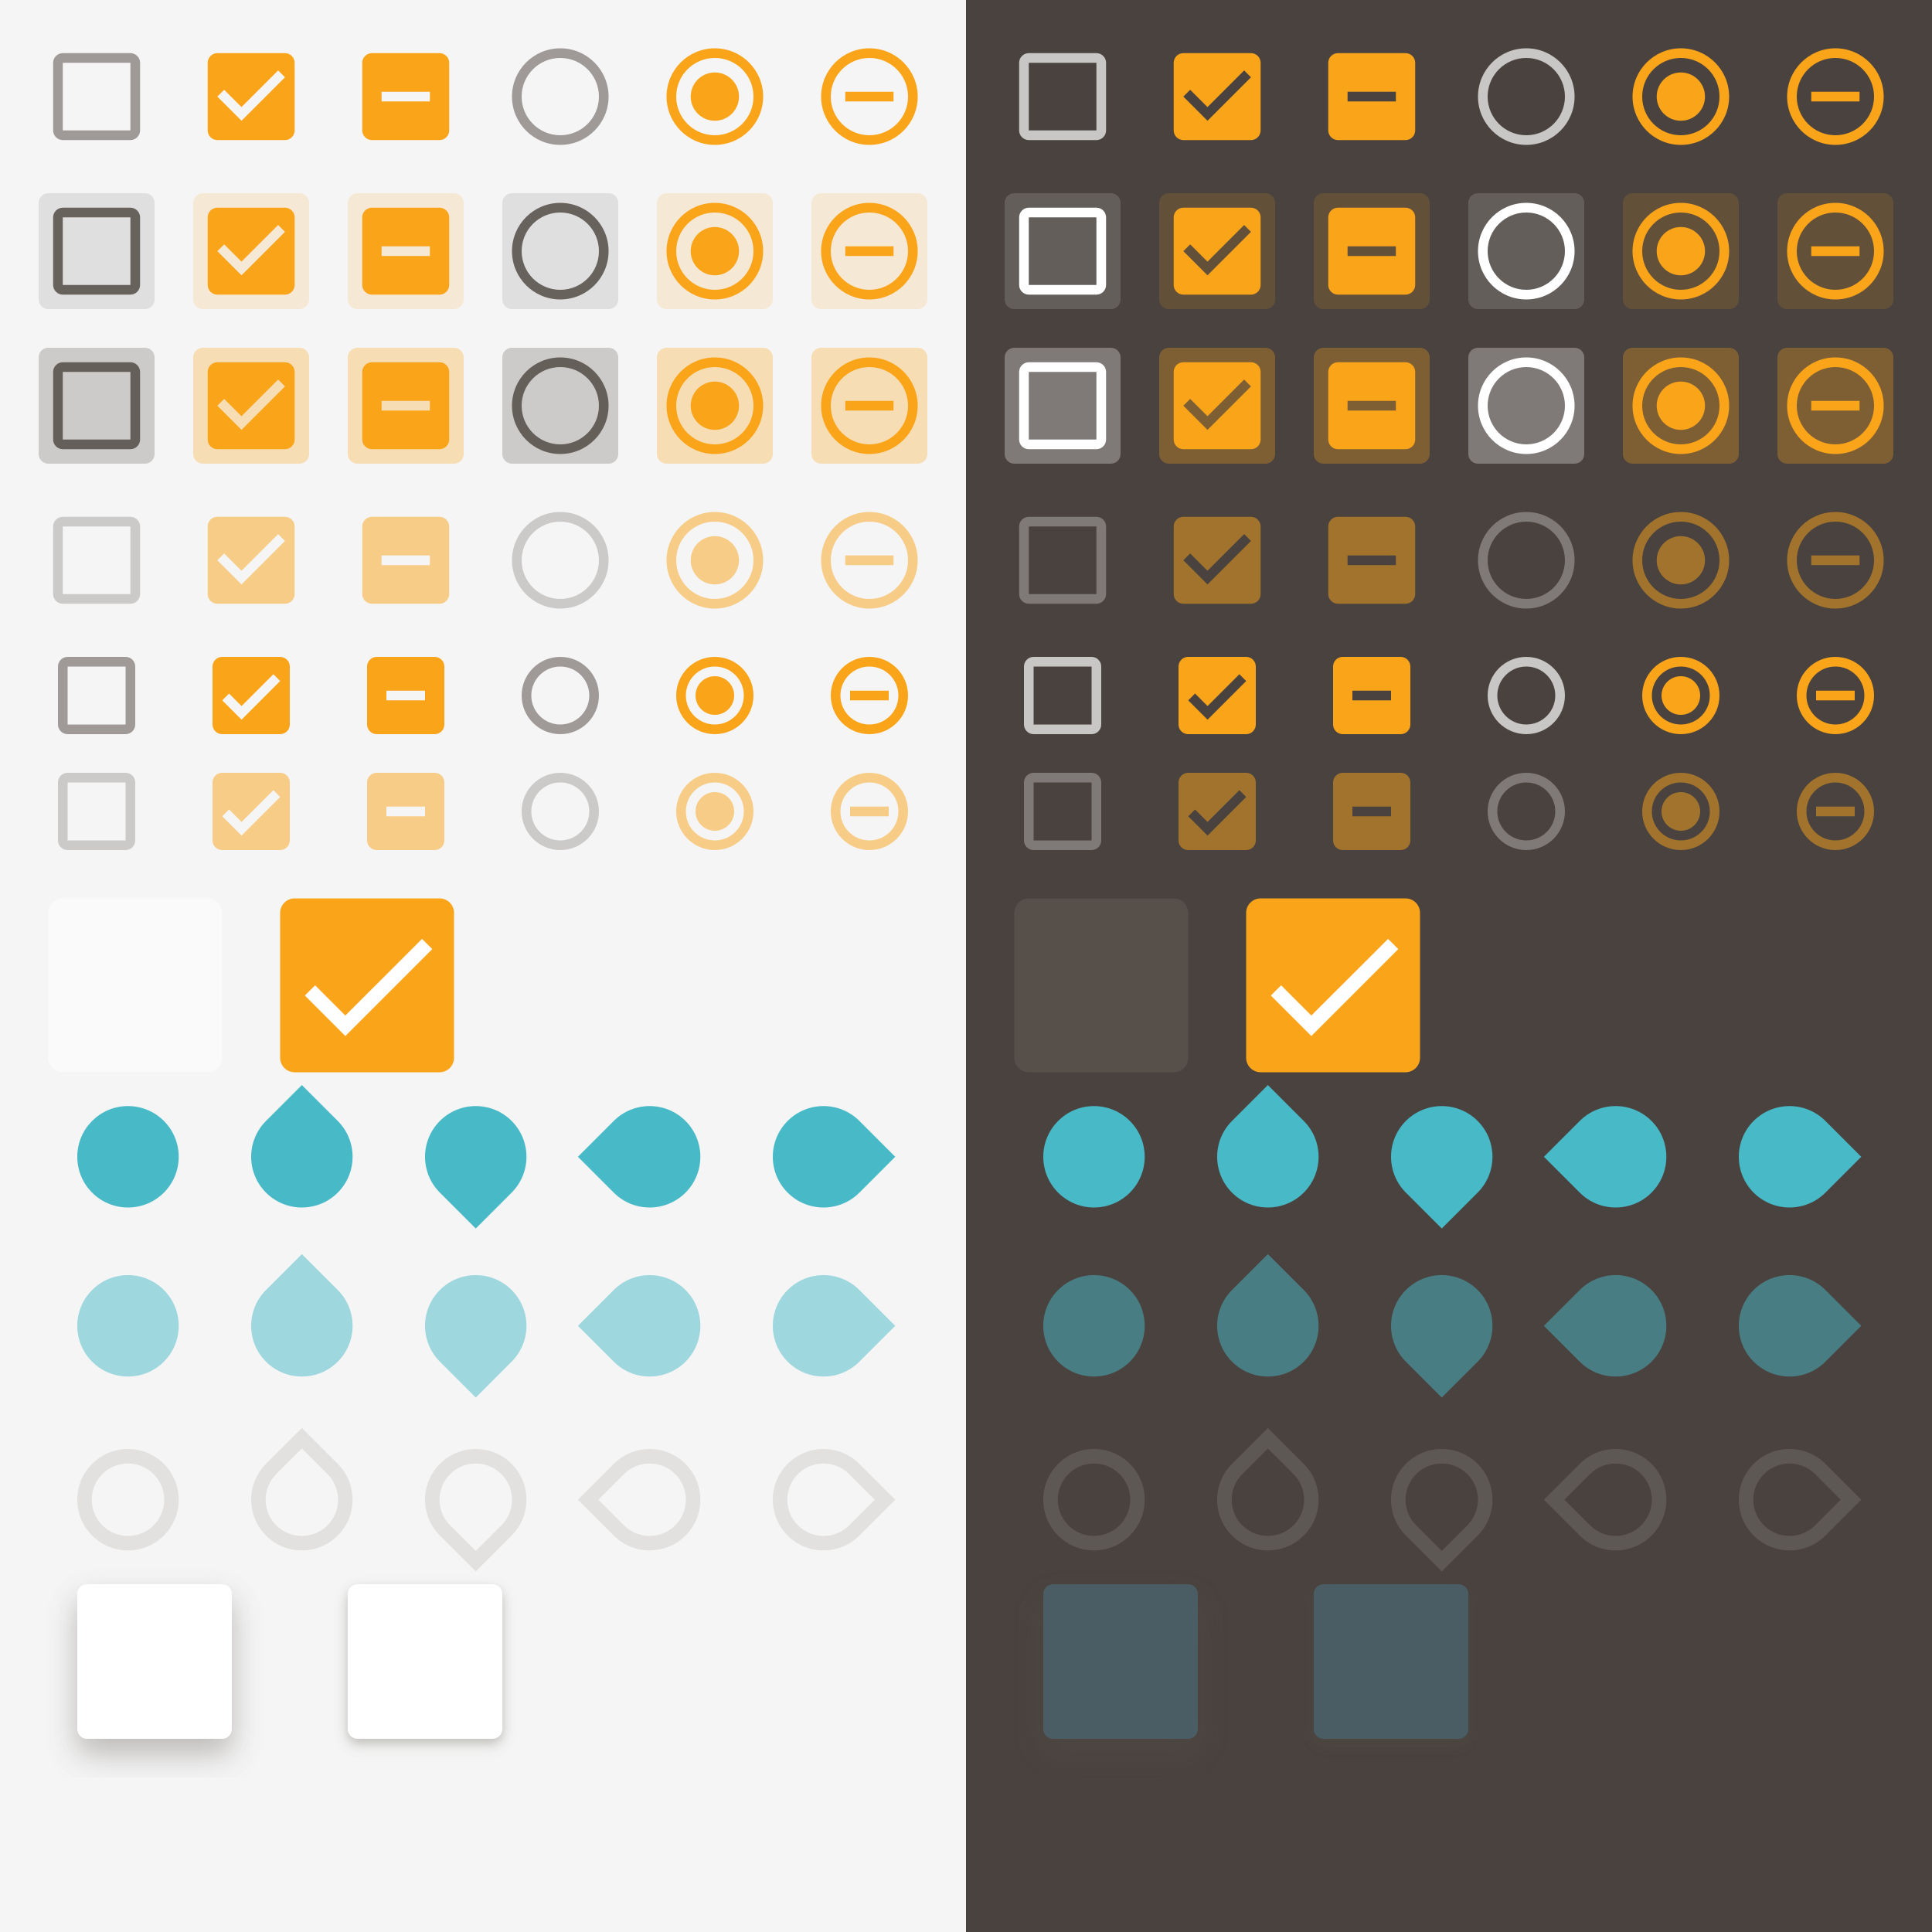
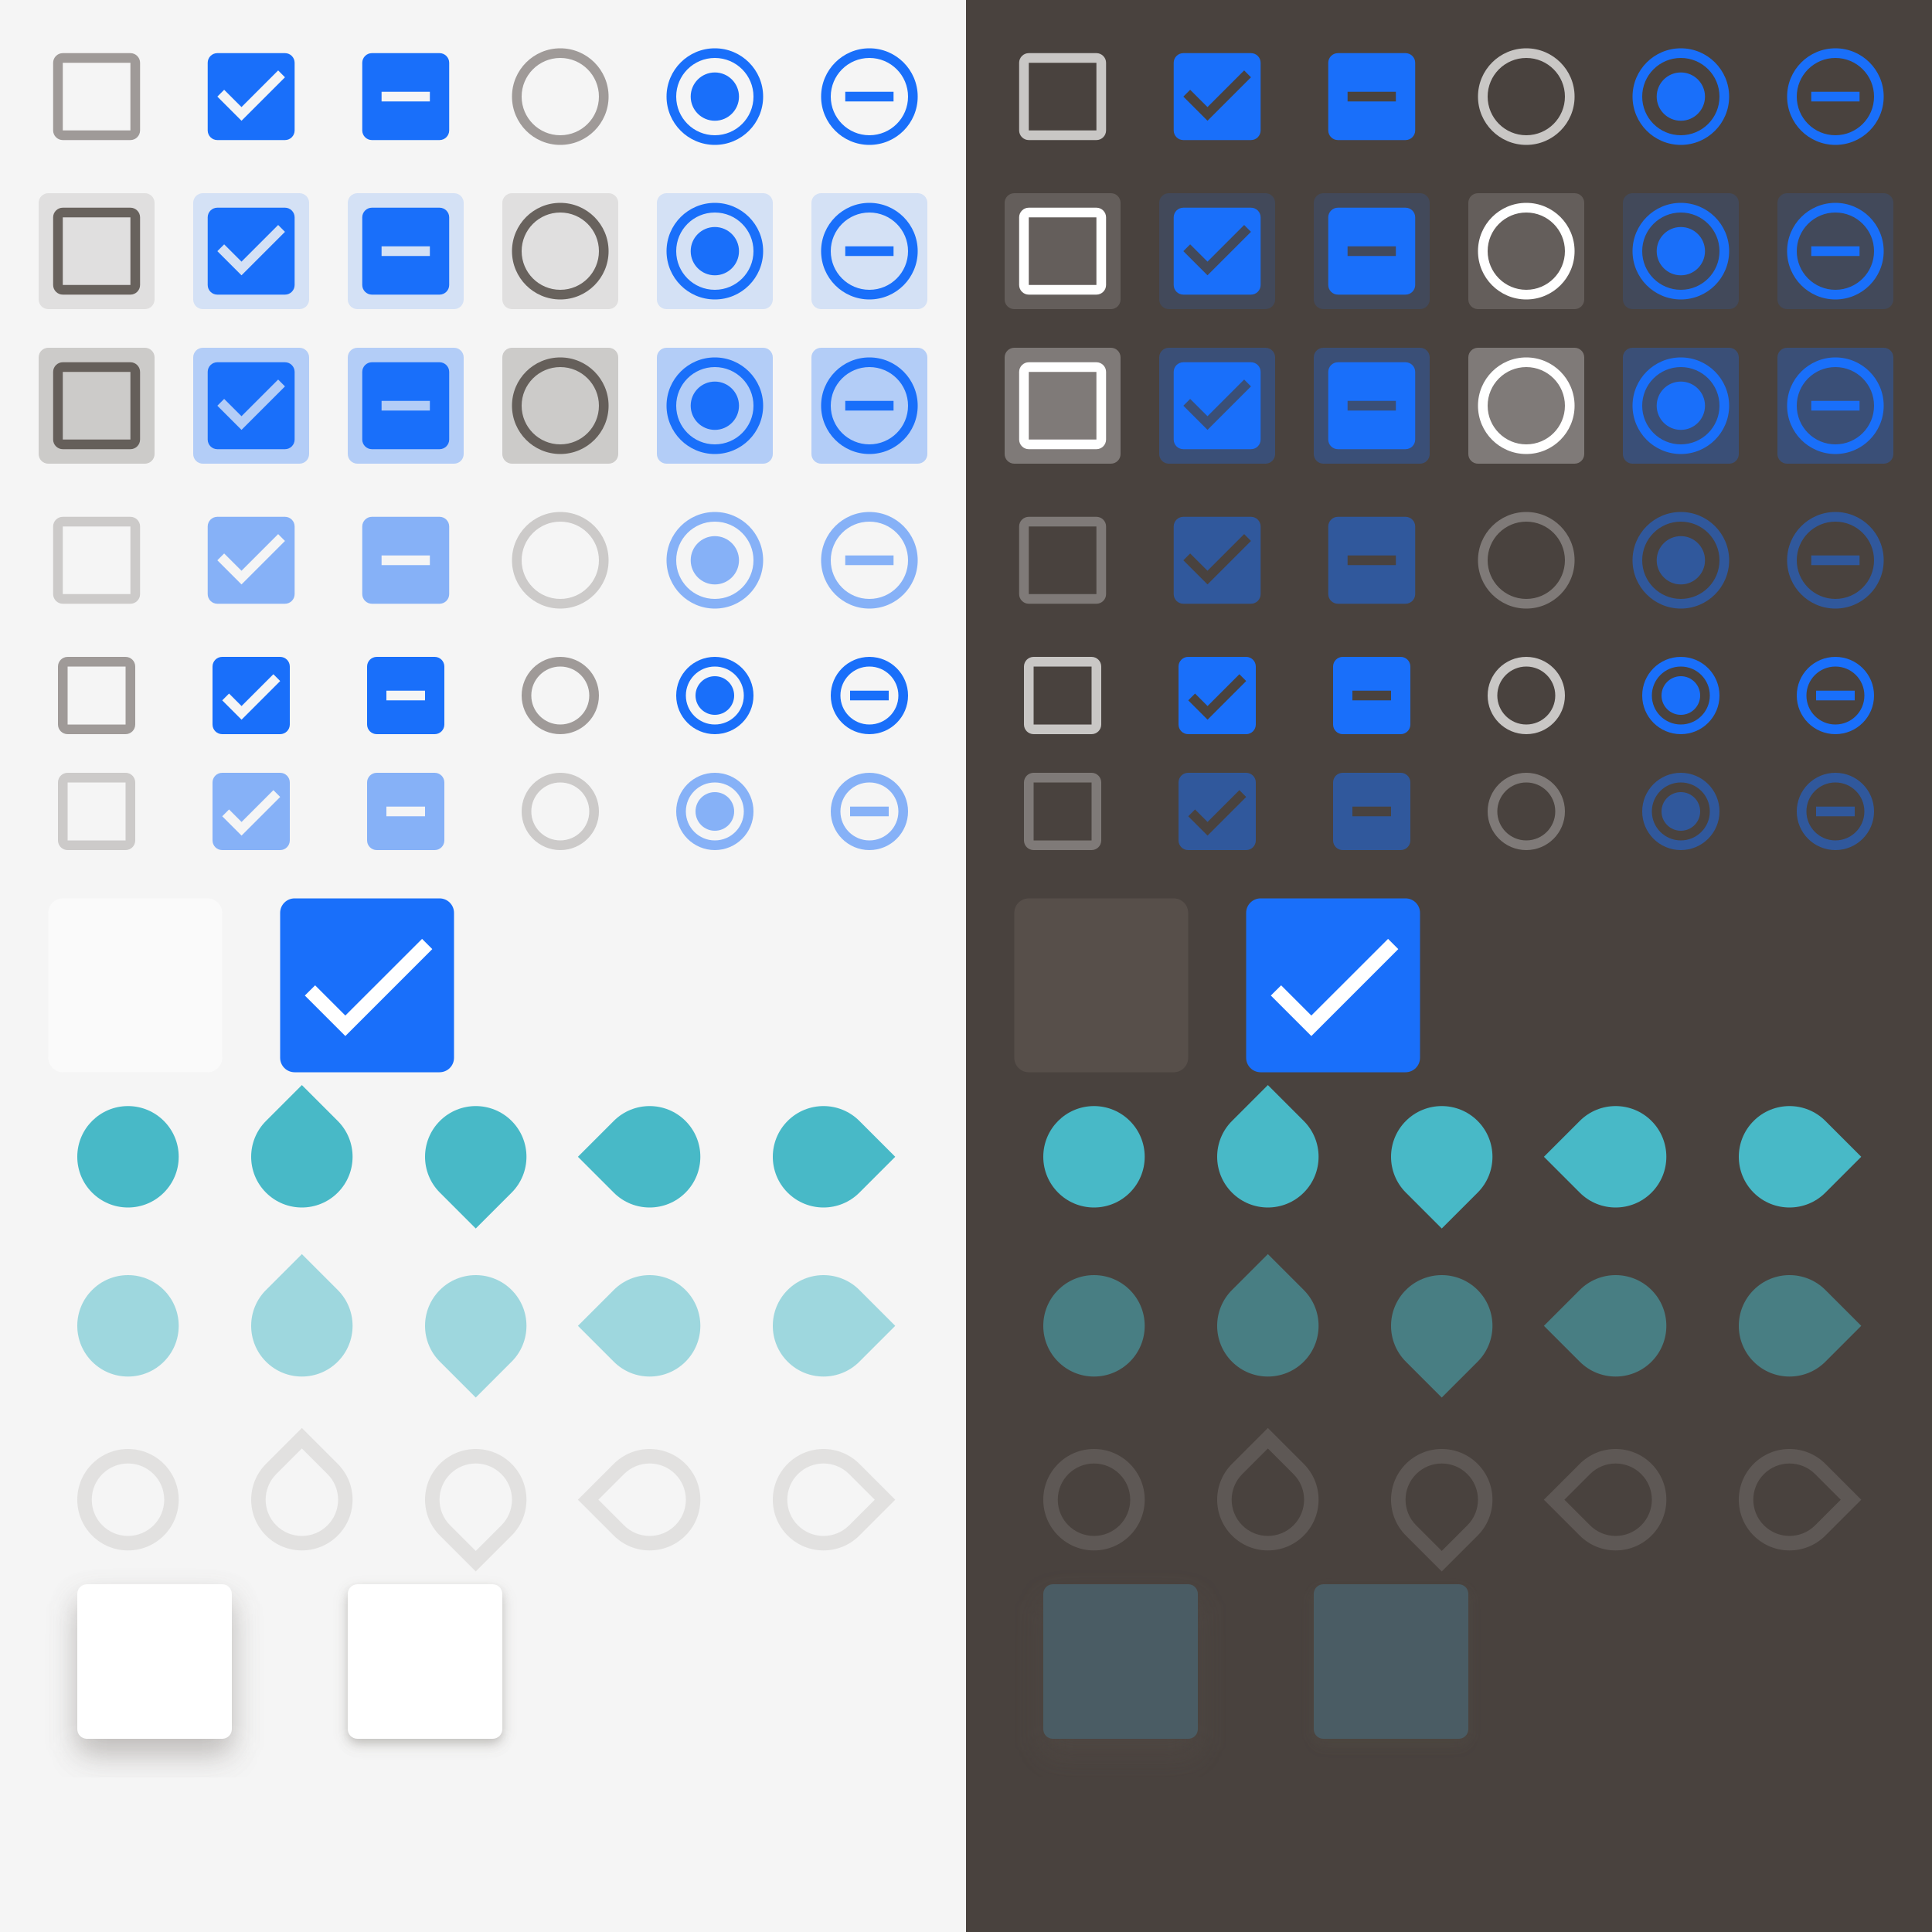
<svg xmlns="http://www.w3.org/2000/svg" xmlns:xlink="http://www.w3.org/1999/xlink" width="400" height="400" viewBox="0 0 400 400" version="1.1" id="svg413">
  <rect width="200" height="400" fill="url(#color-bg)" id="rect6" />
  <rect width="200" height="400" fill="url(#color-bg-dark)" x="200" id="rect8" />
  <defs id="defs311">
    <linearGradient id="color-fg">
      <stop stop-color="#574f4a" stop-opacity="0.87" id="stop10" />
    </linearGradient>
    <linearGradient id="color-fg-dark">
      <stop stop-color="#FFFFFF" id="stop13" />
    </linearGradient>
    <linearGradient id="color-fg-secondary">
      <stop stop-color="#574f4a" stop-opacity="0.54" id="stop16" />
    </linearGradient>
    <linearGradient id="color-fg-secondary-dark">
      <stop stop-color="#FFFFFF" stop-opacity="0.7" id="stop19" />
    </linearGradient>
    <linearGradient id="color-fg-secondary-disabled">
      <stop stop-color="#574f4a" stop-opacity="0.26" id="stop22" />
    </linearGradient>
    <linearGradient id="color-fg-secondary-disabled-dark">
      <stop stop-color="#FFFFFF" stop-opacity="0.3" id="stop25" />
    </linearGradient>
    <linearGradient id="color-divider">
      <stop stop-color="#574f4a" stop-opacity="0.12" id="stop28" />
    </linearGradient>
    <linearGradient id="color-divider-dark">
      <stop stop-color="#FFFFFF" stop-opacity="0.12" id="stop31" />
    </linearGradient>
    <linearGradient id="color-accent">
-       <stop stop-color="#faa41a" id="stop34" />
+       <stop stop-color="#196ffa" id="stop34" />
    </linearGradient>
    <linearGradient id="color-primary">
      <stop stop-color="#48b9c7" id="stop37" />
    </linearGradient>
    <linearGradient id="color-accent-disabled">
-       <stop stop-color="#faa41a" stop-opacity="0.5" id="stop40" />
+       <stop stop-color="#196ffa" stop-opacity="0.5" id="stop40" />
    </linearGradient>
    <linearGradient id="color-bg">
      <stop stop-color="#F5F5F5" id="stop43" />
    </linearGradient>
    <linearGradient id="color-bg-dark">
      <stop stop-color="#49423e" id="stop46" />
    </linearGradient>
    <linearGradient id="color-bg-lighter">
      <stop stop-color="#FAFAFA" id="stop49" />
    </linearGradient>
    <linearGradient id="color-bg-lighter-dark">
      <stop stop-color="#574f4a" id="stop52" />
    </linearGradient>
    <linearGradient id="color-base">
      <stop stop-color="#FFFFFF" id="stop55" />
    </linearGradient>
    <linearGradient id="color-base-dark">
      <stop stop-color="#4a5c64" id="stop58" />
    </linearGradient>
    <filter id="1" color-interpolation-filters="sRGB" x="0" y="0" width="1" height="1">
      <feFlood flood-color="#574f4a" flood-opacity="0.12" result="flood" id="feFlood61" />
      <feComposite operator="in" in="flood" in2="SourceGraphic" result="composite1" id="feComposite63" />
      <feGaussianBlur stdDeviation="1.5" in="composite1" result="blur" id="feGaussianBlur65" />
      <feOffset dx="0" dy="1" result="offset" id="feOffset67" />
      <feComposite in="SourceGraphic" in2="offset" result="fbSourceGraphic" id="feComposite69" />
      <feFlood flood-color="#574f4a" flood-opacity="0.24" result="flood" id="feFlood71" />
      <feComposite operator="in" in="flood" in2="fbSourceGraphic" result="composite1" id="feComposite73" />
      <feGaussianBlur stdDeviation="1" in="composite1" result="blur" id="feGaussianBlur75" />
      <feOffset dx="0" dy="1" result="offset" id="feOffset77" />
      <feComposite in="fbSourceGraphic" in2="offset" result="composite2" id="feComposite79" />
    </filter>
    <filter id="2" color-interpolation-filters="sRGB" x="0" y="0" width="1" height="1">
      <feFlood flood-color="#574f4a" flood-opacity="0.16" result="flood" id="feFlood82" />
      <feComposite operator="in" in="flood" in2="SourceGraphic" result="composite1" id="feComposite84" />
      <feGaussianBlur stdDeviation="3" in="composite1" result="blur" id="feGaussianBlur86" />
      <feOffset dx="0" dy="3" result="offset" id="feOffset88" />
      <feComposite in="SourceGraphic" in2="offset" result="fbSourceGraphic" id="feComposite90" />
      <feFlood flood-color="#574f4a" flood-opacity="0.23" result="flood" id="feFlood92" />
      <feComposite operator="in" in="flood" in2="fbSourceGraphic" result="composite1" id="feComposite94" />
      <feGaussianBlur stdDeviation="3" in="composite1" result="blur" id="feGaussianBlur96" />
      <feOffset dx="0" dy="3" result="offset" id="feOffset98" />
      <feComposite in="fbSourceGraphic" in2="offset" result="composite2" id="feComposite100" />
    </filter>
    <path id="checkbox-unchecked-path" d="M19 5v14H5V5h14m0-2H5c-1.1 0-2 .9-2 2v14c0 1.1.9 2 2 2h14c1.1 0 2-.9 2-2V5c0-1.1-.9-2-2-2z" />
    <path id="checkbox-checked-path" d="M19 3H5c-1.11 0-2 .9-2 2v14c0 1.1.89 2 2 2h14c1.11 0 2-.9 2-2V5c0-1.1-.89-2-2-2zm-9 14l-5-5 1.41-1.41L10 14.17l7.59-7.59L19 8l-9 9z" />
    <path id="checkbox-mixed-path" d="M19 3H5c-1.1 0-2 .9-2 2v14c0 1.1.9 2 2 2h14c1.1 0 2-.9 2-2V5c0-1.1-.9-2-2-2zm-2 10H7v-2h10v2z" />
    <path id="radio-unchecked-path" d="M12 2C6.48 2 2 6.48 2 12s4.48 10 10 10 10-4.48 10-10S17.52 2 12 2zm0 18c-4.42 0-8-3.58-8-8s3.58-8 8-8 8 3.58 8 8-3.58 8-8 8z" />
    <path id="radio-checked-path" d="M12 7c-2.76 0-5 2.24-5 5s2.24 5 5 5 5-2.24 5-5-2.24-5-5-5zm0-5C6.48 2 2 6.48 2 12s4.48 10 10 10 10-4.48 10-10S17.52 2 12 2zm0 18c-4.42 0-8-3.58-8-8s3.58-8 8-8 8 3.58 8 8-3.58 8-8 8z" />
    <path id="radio-mixed-path" d="m12 2c-5.52 0-10 4.48-10 10s4.48 10 10 10 10-4.48 10-10-4.48-10-10-10zm0 2c4.42 0 8 3.58 8 8s-3.58 8-8 8-8-3.58-8-8 3.58-8 8-8zm-5 7v2h10v-2h-10z" />
    <path id="menu-checkbox-unchecked-path" d="m2 0a2 2 0 0 0 -2 2v12a2 2 0 0 0 2 2h12a2 2 0 0 0 2 -2v-12a2 2 0 0 0 -2 -2h-12zm0 2h12v12h-12v-12z" />
    <path id="menu-checkbox-checked-path" d="m2 0a2 2 0 0 0 -2 2v12a2 2 0 0 0 2 2h12a2 2 0 0 0 2 -2v-12a2 2 0 0 0 -2 -2h-12zm10.6 3.59l1.41 1.41-8 8-4-4 1.41-1.41 2.59 2.59 6.59-6.59z" />
    <path id="menu-checkbox-mixed-path" d="m2 0a2 2 0 0 0 -2 2v12a2 2 0 0 0 2 2h12a2 2 0 0 0 2 -2v-12a2 2 0 0 0 -2 -2h-12zm2 7h8v2h-8v-2z" />
    <path id="menu-radio-unchecked-path" d="m8 0a8 8 0 0 0 -8 8 8 8 0 0 0 8 8 8 8 0 0 0 8 -8 8 8 0 0 0 -8 -8zm0 2a6 6 0 0 1 6 6 6 6 0 0 1 -6 6 6 6 0 0 1 -6 -6 6 6 0 0 1 6 -6z" />
    <path id="menu-radio-checked-path" d="m8 0a8 8 0 0 0 -8 8 8 8 0 0 0 8 8 8 8 0 0 0 8 -8 8 8 0 0 0 -8 -8zm0 2a6 6 0 0 1 6 6 6 6 0 0 1 -6 6 6 6 0 0 1 -6 -6 6 6 0 0 1 6 -6zm0 2a4 4 0 0 0 -4 4 4 4 0 0 0 4 4 4 4 0 0 0 4 -4 4 4 0 0 0 -4 -4z" />
    <path id="menu-radio-mixed-path" d="m8 0a8 8 0 0 0 -8 8 8 8 0 0 0 8 8 8 8 0 0 0 8 -8 8 8 0 0 0 -8 -8zm0 2a6 6 0 0 1 6 6 6 6 0 0 1 -6 6 6 6 0 0 1 -6 -6 6 6 0 0 1 6 -6zm-4 5v2h8v-2h-8z" />
    <rect id="button-fill" width="24" height="24" rx="2" ry="2" />
    <path id="check-path" d="M9 16.17L4.83 12l-1.42 1.41L9 19 21 7l-1.41-1.41z" />
    <path id="slider-fill" d="M 21,10.5 A 10.5,10.5 0 0 1 10.5,21 10.5,10.5 0 0 1 0,10.5 10.5,10.5 0 0 1 10.5,0 10.5,10.5 0 0 1 21,10.5 Z" />
    <path id="slider-stroke" d="m10.5 0a10.5 10.5 0 0 0 -10.5 10.5 10.5 10.5 0 0 0 10.5 10.5 10.5 10.5 0 0 0 10.5 -10.5 10.5 10.5 0 0 0 -10.5 -10.5zm0 3a7.5 7.5 0 0 1 7.5 7.5 7.5 7.5 0 0 1 -7.5 7.5 7.5 7.5 0 0 1 -7.5 -7.5 7.5 7.5 0 0 1 7.5 -7.5z" />
    <path id="marks-slider-fill" d="m10.5 0a10.5 10.5 0 0 0 -10.5 10.5 10.5 10.5 0 0 0 10.5 10.5h10.5v-10.5a10.5 10.5 0 0 0 -10.5 -10.5z" />
    <path id="marks-slider-stroke" d="m10.5 0a10.5 10.5 0 0 0 -10.5 10.5 10.5 10.5 0 0 0 10.5 10.5h10.5v-10.5a10.5 10.5 0 0 0 -10.5 -10.5zm0 3a7.5 7.5 0 0 1 7.5 7.5v7.5h-7.5a7.5 7.5 0 0 1 -7.5 -7.5 7.5 7.5 0 0 1 7.5 -7.5z" />
    <rect id="box-fill" width="32" height="32" rx="2" ry="2" />
    <rect id="16x16" width="16" height="16" opacity="0" />
    <rect id="21x21" width="21" height="21" opacity="0" />
    <rect id="21x26" width="21" height="26" opacity="0" />
    <rect id="40x40" width="40" height="40" opacity="0" />
    <rect id="48x48" width="48" height="48" opacity="0" />
    <g id="base-checkbox-unchecked">
      <use xlink:href="#button-fill" opacity="0" id="use127" />
      <use xlink:href="#checkbox-unchecked-path" id="use129" />
    </g>
    <g id="base-checkbox-unchecked-hover">
      <use xlink:href="#button-fill" opacity="0.15" id="use132" />
      <use xlink:href="#checkbox-unchecked-path" id="use134" />
    </g>
    <g id="base-checkbox-unchecked-active">
      <use xlink:href="#button-fill" opacity="0.3" id="use137" />
      <use xlink:href="#checkbox-unchecked-path" id="use139" />
    </g>
    <g id="base-checkbox-checked">
      <use xlink:href="#button-fill" opacity="0" id="use142" />
      <use xlink:href="#checkbox-checked-path" id="use144" />
    </g>
    <g id="base-checkbox-checked-hover">
      <use xlink:href="#button-fill" opacity="0.15" id="use147" />
      <use xlink:href="#checkbox-checked-path" id="use149" />
    </g>
    <g id="base-checkbox-checked-active">
      <use xlink:href="#button-fill" opacity="0.3" id="use152" />
      <use xlink:href="#checkbox-checked-path" id="use154" />
    </g>
    <g id="base-checkbox-mixed">
      <use xlink:href="#button-fill" opacity="0" id="use157" />
      <use xlink:href="#checkbox-mixed-path" id="use159" />
    </g>
    <g id="base-checkbox-mixed-hover">
      <use xlink:href="#button-fill" opacity="0.15" id="use162" />
      <use xlink:href="#checkbox-mixed-path" id="use164" />
    </g>
    <g id="base-checkbox-mixed-active">
      <use xlink:href="#button-fill" opacity="0.3" id="use167" />
      <use xlink:href="#checkbox-mixed-path" id="use169" />
    </g>
    <g id="base-radio-unchecked">
      <use xlink:href="#button-fill" opacity="0" id="use172" />
      <use xlink:href="#radio-unchecked-path" id="use174" />
    </g>
    <g id="base-radio-unchecked-hover">
      <use xlink:href="#button-fill" opacity="0.15" id="use177" />
      <use xlink:href="#radio-unchecked-path" id="use179" />
    </g>
    <g id="base-radio-unchecked-active">
      <use xlink:href="#button-fill" opacity="0.3" id="use182" />
      <use xlink:href="#radio-unchecked-path" id="use184" />
    </g>
    <g id="base-radio-checked">
      <use xlink:href="#button-fill" opacity="0" id="use187" />
      <use xlink:href="#radio-checked-path" id="use189" />
    </g>
    <g id="base-radio-checked-hover">
      <use xlink:href="#button-fill" opacity="0.15" id="use192" />
      <use xlink:href="#radio-checked-path" id="use194" />
    </g>
    <g id="base-radio-checked-active">
      <use xlink:href="#button-fill" opacity="0.3" id="use197" />
      <use xlink:href="#radio-checked-path" id="use199" />
    </g>
    <g id="base-radio-mixed">
      <use xlink:href="#button-fill" opacity="0" id="use202" />
      <use xlink:href="#radio-mixed-path" id="use204" />
    </g>
    <g id="base-radio-mixed-hover">
      <use xlink:href="#button-fill" opacity="0.15" id="use207" />
      <use xlink:href="#radio-mixed-path" id="use209" />
    </g>
    <g id="base-radio-mixed-active">
      <use xlink:href="#button-fill" opacity="0.3" id="use212" />
      <use xlink:href="#radio-mixed-path" id="use214" />
    </g>
    <g id="base-menu-checkbox-unchecked">
      <use xlink:href="#16x16" id="use217" />
      <use xlink:href="#menu-checkbox-unchecked-path" id="use219" />
    </g>
    <g id="base-menu-checkbox-checked">
      <use xlink:href="#16x16" id="use222" />
      <use xlink:href="#menu-checkbox-checked-path" id="use224" />
    </g>
    <g id="base-menu-checkbox-mixed">
      <use xlink:href="#16x16" id="use227" />
      <use xlink:href="#menu-checkbox-mixed-path" id="use229" />
    </g>
    <g id="base-menu-radio-unchecked">
      <use xlink:href="#16x16" id="use232" />
      <use xlink:href="#menu-radio-unchecked-path" id="use234" />
    </g>
    <g id="base-menu-radio-checked">
      <use xlink:href="#16x16" id="use237" />
      <use xlink:href="#menu-radio-checked-path" id="use239" />
    </g>
    <g id="base-menu-radio-mixed">
      <use xlink:href="#16x16" id="use242" />
      <use xlink:href="#menu-radio-mixed-path" id="use244" />
    </g>
    <g id="base-selectionmode-checkbox-unchecked">
      <use xlink:href="#40x40" id="use247" />
      <use xlink:href="#button-fill" transform="matrix(1.5 0 0 1.5 2 2)" id="use249" />
    </g>
    <g id="base-selectionmode-checkbox-checked">
      <use xlink:href="#40x40" id="use252" />
      <use xlink:href="#button-fill" transform="matrix(1.5 0 0 1.5 2 2)" fill="url(#color-accent)" id="use254" />
      <use xlink:href="#check-path" transform="matrix(1.5 0 0 1.5 2 2)" fill="url(#color-fg-dark)" id="use256" />
    </g>
    <g id="base-scale-slider">
      <use xlink:href="#21x21" id="use259" />
      <use xlink:href="#slider-fill" fill="url(#color-primary)" id="use261" />
    </g>
    <g id="base-scale-slider-disabled">
      <use xlink:href="#21x21" id="use264" />
      <use xlink:href="#slider-fill" fill="url(#color-bg)" id="use266" />
      <use xlink:href="#slider-stroke" fill="url(#color-divider)" id="use268" />
    </g>
    <g id="base-scale-slider-disabled-dark">
      <use xlink:href="#21x21" id="use271" />
      <use xlink:href="#slider-fill" fill="url(#color-bg-dark)" id="use273" />
      <use xlink:href="#slider-stroke" fill="url(#color-divider-dark)" id="use275" />
    </g>
    <g id="base-scale-horz-marks-after-slider">
      <use xlink:href="#21x26" id="use278" />
      <use xlink:href="#marks-slider-fill" transform="rotate(45 10.5 10.5)" fill="url(#color-primary)" id="use280" />
    </g>
    <use xlink:href="#base-scale-horz-marks-after-slider" id="base-scale-vert-marks-before-slider" transform="rotate(90 10.5 10.5)" />
    <use xlink:href="#base-scale-horz-marks-after-slider" id="base-scale-horz-marks-before-slider" transform="rotate(180 10.5 10.5)" />
    <use xlink:href="#base-scale-horz-marks-after-slider" id="base-scale-vert-marks-after-slider" transform="rotate(270 10.5 10.5)" />
    <g id="base-scale-horz-marks-after-slider-disabled">
      <use xlink:href="#21x26" id="use286" />
      <use xlink:href="#marks-slider-fill" transform="rotate(45 10.5 10.5)" fill="url(#color-bg)" id="use288" />
      <use xlink:href="#marks-slider-stroke" transform="rotate(45 10.5 10.5)" fill="url(#color-divider)" id="use290" />
    </g>
    <use xlink:href="#base-scale-horz-marks-after-slider-disabled" id="base-scale-vert-marks-before-slider-disabled" transform="rotate(90 10.5 10.5)" />
    <use xlink:href="#base-scale-horz-marks-after-slider-disabled" id="base-scale-horz-marks-before-slider-disabled" transform="rotate(180 10.5 10.5)" />
    <use xlink:href="#base-scale-horz-marks-after-slider-disabled" id="base-scale-vert-marks-after-slider-disabled" transform="rotate(270 10.5 10.5)" />
    <g id="base-scale-horz-marks-after-slider-disabled-dark">
      <use xlink:href="#21x26" id="use296" />
      <use xlink:href="#marks-slider-fill" transform="rotate(45 10.5 10.5)" fill="url(#color-bg-dark)" id="use298" />
      <use xlink:href="#marks-slider-stroke" transform="rotate(45 10.5 10.5)" fill="url(#color-divider-dark)" id="use300" />
    </g>
    <use xlink:href="#base-scale-horz-marks-after-slider-disabled-dark" id="base-scale-vert-marks-before-slider-disabled-dark" transform="rotate(90 10.5 10.5)" />
    <use xlink:href="#base-scale-horz-marks-after-slider-disabled-dark" id="base-scale-horz-marks-before-slider-disabled-dark" transform="rotate(180 10.5 10.5)" />
    <use xlink:href="#base-scale-horz-marks-after-slider-disabled-dark" id="base-scale-vert-marks-after-slider-disabled-dark" transform="rotate(270 10.5 10.5)" />
    <g id="base-box">
      <use xlink:href="#48x48" id="use306" />
      <use xlink:href="#box-fill" x="8" y="8" id="use308" />
    </g>
  </defs>
  <use x="8" y="8" xlink:href="#base-checkbox-unchecked" fill="url(#color-fg-secondary)" id="checkbox-unchecked" />
  <use x="8" y="40" xlink:href="#base-checkbox-unchecked-hover" fill="url(#color-fg)" id="checkbox-unchecked-hover" />
  <use x="8" y="72" xlink:href="#base-checkbox-unchecked-active" fill="url(#color-fg)" id="checkbox-unchecked-active" />
  <use x="8" y="104" xlink:href="#base-checkbox-unchecked" fill="url(#color-fg-secondary-disabled)" id="checkbox-unchecked-disabled" />
  <use x="40" y="8" xlink:href="#base-checkbox-checked" fill="url(#color-accent)" id="checkbox-checked" />
  <use x="40" y="40" xlink:href="#base-checkbox-checked-hover" fill="url(#color-accent)" id="checkbox-checked-hover" />
  <use x="40" y="72" xlink:href="#base-checkbox-checked-active" fill="url(#color-accent)" id="checkbox-checked-active" />
  <use x="40" y="104" xlink:href="#base-checkbox-checked" fill="url(#color-accent-disabled)" id="checkbox-checked-disabled" />
  <use x="72" y="8" xlink:href="#base-checkbox-mixed" fill="url(#color-accent)" id="checkbox-mixed" />
  <use x="72" y="40" xlink:href="#base-checkbox-mixed-hover" fill="url(#color-accent)" id="checkbox-mixed-hover" />
  <use x="72" y="72" xlink:href="#base-checkbox-mixed-active" fill="url(#color-accent)" id="checkbox-mixed-active" />
  <use x="72" y="104" xlink:href="#base-checkbox-mixed" fill="url(#color-accent-disabled)" id="checkbox-mixed-disabled" />
  <use x="104" y="8" xlink:href="#base-radio-unchecked" fill="url(#color-fg-secondary)" id="radio-unchecked" />
  <use x="104" y="40" xlink:href="#base-radio-unchecked-hover" fill="url(#color-fg)" id="radio-unchecked-hover" />
  <use x="104" y="72" xlink:href="#base-radio-unchecked-active" fill="url(#color-fg)" id="radio-unchecked-active" />
  <use x="104" y="104" xlink:href="#base-radio-unchecked" fill="url(#color-fg-secondary-disabled)" id="radio-unchecked-disabled" />
  <use x="136" y="8" xlink:href="#base-radio-checked" fill="url(#color-accent)" id="radio-checked" />
  <use x="136" y="40" xlink:href="#base-radio-checked-hover" fill="url(#color-accent)" id="radio-checked-hover" />
  <use x="136" y="72" xlink:href="#base-radio-checked-active" fill="url(#color-accent)" id="radio-checked-active" />
  <use x="136" y="104" xlink:href="#base-radio-checked" fill="url(#color-accent-disabled)" id="radio-checked-disabled" />
  <use x="168" y="8" xlink:href="#base-radio-mixed" fill="url(#color-accent)" id="radio-mixed" />
  <use x="168" y="40" xlink:href="#base-radio-mixed-hover" fill="url(#color-accent)" id="radio-mixed-hover" />
  <use x="168" y="72" xlink:href="#base-radio-mixed-active" fill="url(#color-accent)" id="radio-mixed-active" />
  <use x="168" y="104" xlink:href="#base-radio-mixed" fill="url(#color-accent-disabled)" id="radio-mixed-disabled" />
  <use x="12" y="136" xlink:href="#base-menu-checkbox-unchecked" fill="url(#color-fg-secondary)" id="menu-checkbox-unchecked" />
  <use x="12" y="160" xlink:href="#base-menu-checkbox-unchecked" fill="url(#color-fg-secondary-disabled)" id="menu-checkbox-unchecked-disabled" />
  <use x="44" y="136" xlink:href="#base-menu-checkbox-checked" fill="url(#color-accent)" id="menu-checkbox-checked" />
  <use x="44" y="160" xlink:href="#base-menu-checkbox-checked" fill="url(#color-accent-disabled)" id="menu-checkbox-checked-disabled" />
  <use x="76" y="136" xlink:href="#base-menu-checkbox-mixed" fill="url(#color-accent)" id="menu-checkbox-mixed" />
  <use x="76" y="160" xlink:href="#base-menu-checkbox-mixed" fill="url(#color-accent-disabled)" id="menu-checkbox-mixed-disabled" />
  <use x="108" y="136" xlink:href="#base-menu-radio-unchecked" fill="url(#color-fg-secondary)" id="menu-radio-unchecked" />
  <use x="108" y="160" xlink:href="#base-menu-radio-unchecked" fill="url(#color-fg-secondary-disabled)" id="menu-radio-unchecked-disabled" />
  <use x="140" y="136" xlink:href="#base-menu-radio-checked" fill="url(#color-accent)" id="menu-radio-checked" />
  <use x="140" y="160" xlink:href="#base-menu-radio-checked" fill="url(#color-accent-disabled)" id="menu-radio-checked-disabled" />
  <use x="172" y="136" xlink:href="#base-menu-radio-mixed" fill="url(#color-accent)" id="menu-radio-mixed" />
  <use x="172" y="160" xlink:href="#base-menu-radio-mixed" fill="url(#color-accent-disabled)" id="menu-radio-mixed-disabled" />
  <use x="8" y="184" xlink:href="#base-selectionmode-checkbox-unchecked" fill="url(#color-bg-lighter)" id="selectionmode-checkbox-unchecked" />
  <use x="56" y="184" xlink:href="#base-selectionmode-checkbox-checked" id="selectionmode-checkbox-checked" />
  <use x="16" y="240" xlink:href="#base-scale-slider" id="scale-slider" transform="translate(0,-11)" width="100%" height="100%" />
  <use x="16" y="280" xlink:href="#base-scale-slider-disabled" id="scale-slider-disabled" transform="translate(0,20)" width="100%" height="100%" />
  <use x="52" y="240" xlink:href="#base-scale-horz-marks-before-slider" id="scale-horz-marks-before-slider" transform="translate(0,-11)" width="100%" height="100%" />
  <use x="52" y="280" xlink:href="#base-scale-horz-marks-before-slider-disabled" id="scale-horz-marks-before-slider-disabled" transform="translate(0,20)" width="100%" height="100%" />
  <use x="88" y="240" xlink:href="#base-scale-horz-marks-after-slider" id="scale-horz-marks-after-slider" transform="translate(0,-11)" width="100%" height="100%" />
  <use x="88" y="280" xlink:href="#base-scale-horz-marks-after-slider-disabled" id="scale-horz-marks-after-slider-disabled" transform="translate(0,20)" width="100%" height="100%" />
  <use x="124" y="240" xlink:href="#base-scale-vert-marks-before-slider" id="scale-vert-marks-before-slider" transform="translate(0,-11)" width="100%" height="100%" />
  <use x="124" y="280" xlink:href="#base-scale-vert-marks-before-slider-disabled" id="scale-vert-marks-before-slider-disabled" transform="translate(0,20)" width="100%" height="100%" />
  <use x="160" y="240" xlink:href="#base-scale-vert-marks-after-slider" id="scale-vert-marks-after-slider" transform="translate(0,-11)" width="100%" height="100%" />
  <use x="160" y="280" xlink:href="#base-scale-vert-marks-after-slider-disabled" id="scale-vert-marks-after-slider-disabled" transform="translate(0,20)" width="100%" height="100%" />
  <use x="8" y="320" xlink:href="#base-box" fill="url(#color-base)" filter="url(#2)" id="box-shadow" />
  <use x="64" y="320" xlink:href="#base-box" fill="url(#color-base)" filter="url(#1)" id="box-shadow-backdrop" />
  <use x="208" y="8" xlink:href="#base-checkbox-unchecked" fill="url(#color-fg-secondary-dark)" id="checkbox-unchecked-dark" />
  <use x="208" y="40" xlink:href="#base-checkbox-unchecked-hover" fill="url(#color-fg-dark)" id="checkbox-unchecked-hover-dark" />
  <use x="208" y="72" xlink:href="#base-checkbox-unchecked-active" fill="url(#color-fg-dark)" id="checkbox-unchecked-active-dark" />
  <use x="208" y="104" xlink:href="#base-checkbox-unchecked" fill="url(#color-fg-secondary-disabled-dark)" id="checkbox-unchecked-disabled-dark" />
  <use x="240" y="8" xlink:href="#base-checkbox-checked" fill="url(#color-accent)" id="checkbox-checked-dark" />
  <use x="240" y="40" xlink:href="#base-checkbox-checked-hover" fill="url(#color-accent)" id="checkbox-checked-hover-dark" />
  <use x="240" y="72" xlink:href="#base-checkbox-checked-active" fill="url(#color-accent)" id="checkbox-checked-active-dark" />
  <use x="240" y="104" xlink:href="#base-checkbox-checked" fill="url(#color-accent-disabled)" id="checkbox-checked-disabled-dark" />
  <use x="272" y="8" xlink:href="#base-checkbox-mixed" fill="url(#color-accent)" id="checkbox-mixed-dark" />
  <use x="272" y="40" xlink:href="#base-checkbox-mixed-hover" fill="url(#color-accent)" id="checkbox-mixed-hover-dark" />
  <use x="272" y="72" xlink:href="#base-checkbox-mixed-active" fill="url(#color-accent)" id="checkbox-mixed-active-dark" />
  <use x="272" y="104" xlink:href="#base-checkbox-mixed" fill="url(#color-accent-disabled)" id="checkbox-mixed-disabled-dark" />
  <use x="304" y="8" xlink:href="#base-radio-unchecked" fill="url(#color-fg-secondary-dark)" id="radio-unchecked-dark" />
  <use x="304" y="40" xlink:href="#base-radio-unchecked-hover" fill="url(#color-fg-dark)" id="radio-unchecked-hover-dark" />
  <use x="304" y="72" xlink:href="#base-radio-unchecked-active" fill="url(#color-fg-dark)" id="radio-unchecked-active-dark" />
  <use x="304" y="104" xlink:href="#base-radio-unchecked" fill="url(#color-fg-secondary-disabled-dark)" id="radio-unchecked-disabled-dark" />
  <use x="336" y="8" xlink:href="#base-radio-checked" fill="url(#color-accent)" id="radio-checked-dark" />
  <use x="336" y="40" xlink:href="#base-radio-checked-hover" fill="url(#color-accent)" id="radio-checked-hover-dark" />
  <use x="336" y="72" xlink:href="#base-radio-checked-active" fill="url(#color-accent)" id="radio-checked-active-dark" />
  <use x="336" y="104" xlink:href="#base-radio-checked" fill="url(#color-accent-disabled)" id="radio-checked-disabled-dark" />
  <use x="368" y="8" xlink:href="#base-radio-mixed" fill="url(#color-accent)" id="radio-mixed-dark" />
  <use x="368" y="40" xlink:href="#base-radio-mixed-hover" fill="url(#color-accent)" id="radio-mixed-hover-dark" />
  <use x="368" y="72" xlink:href="#base-radio-mixed-active" fill="url(#color-accent)" id="radio-mixed-active-dark" />
  <use x="368" y="104" xlink:href="#base-radio-mixed" fill="url(#color-accent-disabled)" id="radio-mixed-disabled-dark" />
  <use x="212" y="136" xlink:href="#base-menu-checkbox-unchecked" fill="url(#color-fg-secondary-dark)" id="menu-checkbox-unchecked-dark" />
  <use x="212" y="160" xlink:href="#base-menu-checkbox-unchecked" fill="url(#color-fg-secondary-disabled-dark)" id="menu-checkbox-unchecked-disabled-dark" />
  <use x="244" y="136" xlink:href="#base-menu-checkbox-checked" fill="url(#color-accent)" id="menu-checkbox-checked-dark" />
  <use x="244" y="160" xlink:href="#base-menu-checkbox-checked" fill="url(#color-accent-disabled)" id="menu-checkbox-checked-disabled-dark" />
  <use x="276" y="136" xlink:href="#base-menu-checkbox-mixed" fill="url(#color-accent)" id="menu-checkbox-mixed-dark" />
  <use x="276" y="160" xlink:href="#base-menu-checkbox-mixed" fill="url(#color-accent-disabled)" id="menu-checkbox-mixed-disabled-dark" />
  <use x="308" y="136" xlink:href="#base-menu-radio-unchecked" fill="url(#color-fg-secondary-dark)" id="menu-radio-unchecked-dark" />
  <use x="308" y="160" xlink:href="#base-menu-radio-unchecked" fill="url(#color-fg-secondary-disabled-dark)" id="menu-radio-unchecked-disabled-dark" />
  <use x="340" y="136" xlink:href="#base-menu-radio-checked" fill="url(#color-accent)" id="menu-radio-checked-dark" />
  <use x="340" y="160" xlink:href="#base-menu-radio-checked" fill="url(#color-accent-disabled)" id="menu-radio-checked-disabled-dark" />
  <use x="372" y="136" xlink:href="#base-menu-radio-mixed" fill="url(#color-accent)" id="menu-radio-mixed-dark" />
  <use x="372" y="160" xlink:href="#base-menu-radio-mixed" fill="url(#color-accent-disabled)" id="menu-radio-mixed-disabled-dark" />
  <use x="208" y="184" xlink:href="#base-selectionmode-checkbox-unchecked" fill="url(#color-bg-lighter-dark)" id="selectionmode-checkbox-unchecked-dark" />
  <use x="256" y="184" xlink:href="#base-selectionmode-checkbox-checked" id="selectionmode-checkbox-checked-dark" />
  <use x="216" y="240" xlink:href="#base-scale-slider" id="scale-slider-dark" transform="translate(0,-11)" width="100%" height="100%" />
  <use x="216" y="280" xlink:href="#base-scale-slider-disabled-dark" id="scale-slider-disabled-dark" transform="translate(0,20)" width="100%" height="100%" />
  <use x="252" y="240" xlink:href="#base-scale-horz-marks-before-slider" id="scale-horz-marks-before-slider-dark" transform="translate(0,-11)" width="100%" height="100%" />
  <use x="252" y="280" xlink:href="#base-scale-horz-marks-before-slider-disabled-dark" id="scale-horz-marks-before-slider-disabled-dark" transform="translate(0,20)" width="100%" height="100%" />
  <use x="288" y="240" xlink:href="#base-scale-horz-marks-after-slider" id="scale-horz-marks-after-slider-dark" transform="translate(0,-11)" width="100%" height="100%" />
  <use x="288" y="280" xlink:href="#base-scale-horz-marks-after-slider-disabled-dark" id="scale-horz-marks-after-slider-disabled-dark" transform="translate(0,20)" width="100%" height="100%" />
  <use x="324" y="240" xlink:href="#base-scale-vert-marks-before-slider" id="scale-vert-marks-before-slider-dark" transform="translate(0,-11)" width="100%" height="100%" />
  <use x="324" y="280" xlink:href="#base-scale-vert-marks-before-slider-disabled-dark" id="scale-vert-marks-before-slider-disabled-dark" transform="translate(0,20)" width="100%" height="100%" />
  <use x="360" y="240" xlink:href="#base-scale-vert-marks-after-slider" id="scale-vert-marks-after-slider-dark" transform="translate(0,-11)" width="100%" height="100%" />
  <use x="360" y="280" xlink:href="#base-scale-vert-marks-after-slider-disabled-dark" id="scale-vert-marks-after-slider-disabled-dark" transform="translate(0,20)" width="100%" height="100%" />
  <use x="208" y="320" xlink:href="#base-box" fill="url(#color-base-dark)" filter="url(#2)" id="box-shadow-dark" />
  <use x="264" y="320" xlink:href="#base-box" fill="url(#color-base-dark)" filter="url(#1)" id="box-shadow-backdrop-dark" />
  <use height="100%" width="100%" transform="translate(0,24)" id="scale-slider-backdrop" xlink:href="#base-scale-slider" y="240" x="16" style="fill:#484442;fill-opacity:1;opacity:0.5" />
  <use height="100%" width="100%" transform="translate(0,24)" id="scale-horz-marks-before-slider-backdrop" xlink:href="#base-scale-horz-marks-before-slider" y="240" x="52" style="fill:#484442;fill-opacity:1;opacity:0.5" />
  <use height="100%" width="100%" transform="translate(0,24)" id="scale-horz-marks-after-slider-backdrop" xlink:href="#base-scale-horz-marks-after-slider" y="240" x="88" style="fill:#484442;fill-opacity:1;opacity:0.5" />
  <use height="100%" width="100%" transform="translate(0,24)" id="scale-vert-marks-before-slider-backdrop" xlink:href="#base-scale-vert-marks-before-slider" y="240" x="124" style="fill:#484442;fill-opacity:1;opacity:0.5" />
  <use height="100%" width="100%" transform="translate(0,24)" id="scale-vert-marks-after-slider-backdrop" xlink:href="#base-scale-vert-marks-after-slider" y="240" x="160" style="fill:#484442;fill-opacity:1;opacity:0.5" />
  <use height="100%" width="100%" transform="translate(0,24)" id="scale-slider-backdrop-dark" xlink:href="#base-scale-slider" y="240" x="216" style="fill:#484442;fill-opacity:1;opacity:0.5" />
  <use height="100%" width="100%" transform="translate(0,24)" id="scale-horz-marks-before-slider-backdrop-dark" xlink:href="#base-scale-horz-marks-before-slider" y="240" x="252" style="fill:#484442;fill-opacity:1;opacity:0.5" />
  <use height="100%" width="100%" transform="translate(0,24)" id="scale-horz-marks-after-slider-backdrop-dark" xlink:href="#base-scale-horz-marks-after-slider" y="240" x="288" style="fill:#484442;fill-opacity:1;opacity:0.5" />
  <use height="100%" width="100%" transform="translate(0,24)" id="scale-vert-marks-before-slider-backdrop-dark" xlink:href="#base-scale-vert-marks-before-slider" y="240" x="324" style="fill:#484442;fill-opacity:1;opacity:0.5" />
  <use height="100%" width="100%" transform="translate(0,24)" id="scale-vert-marks-after-slider-backdrop-dark" xlink:href="#base-scale-vert-marks-after-slider" y="240" x="360" style="fill:#484442;fill-opacity:1;opacity:0.5" />
</svg>
